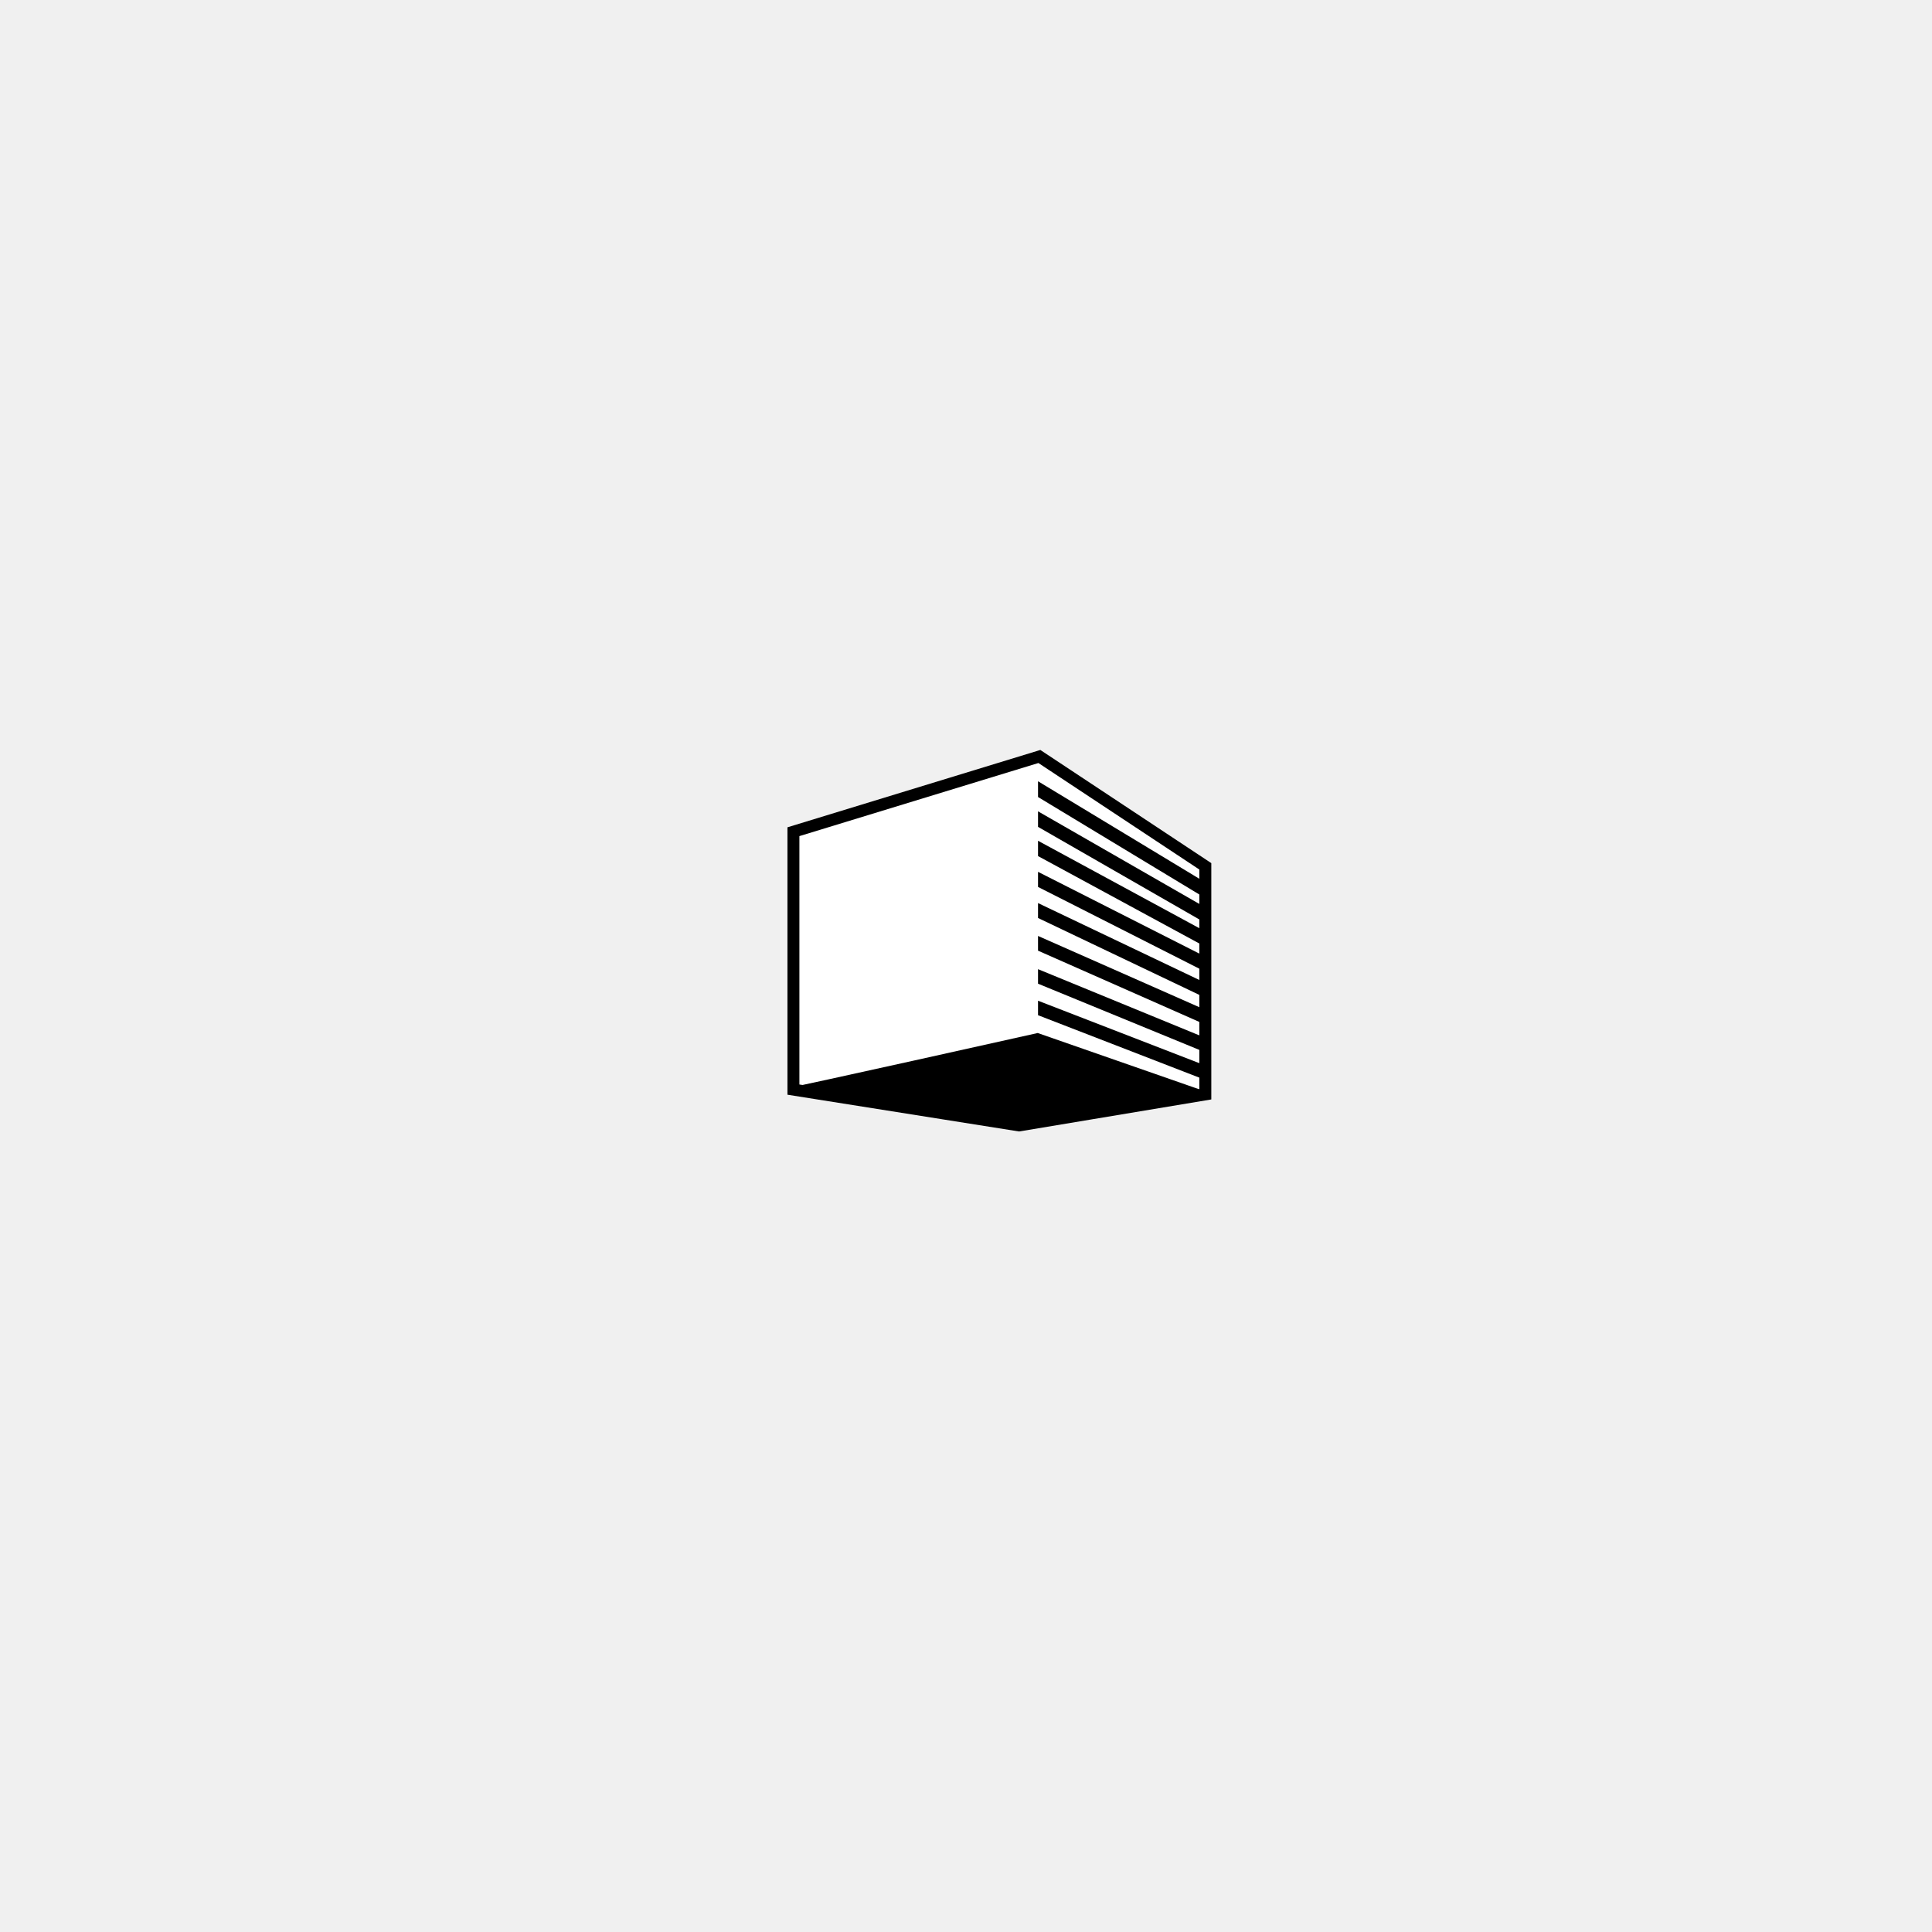
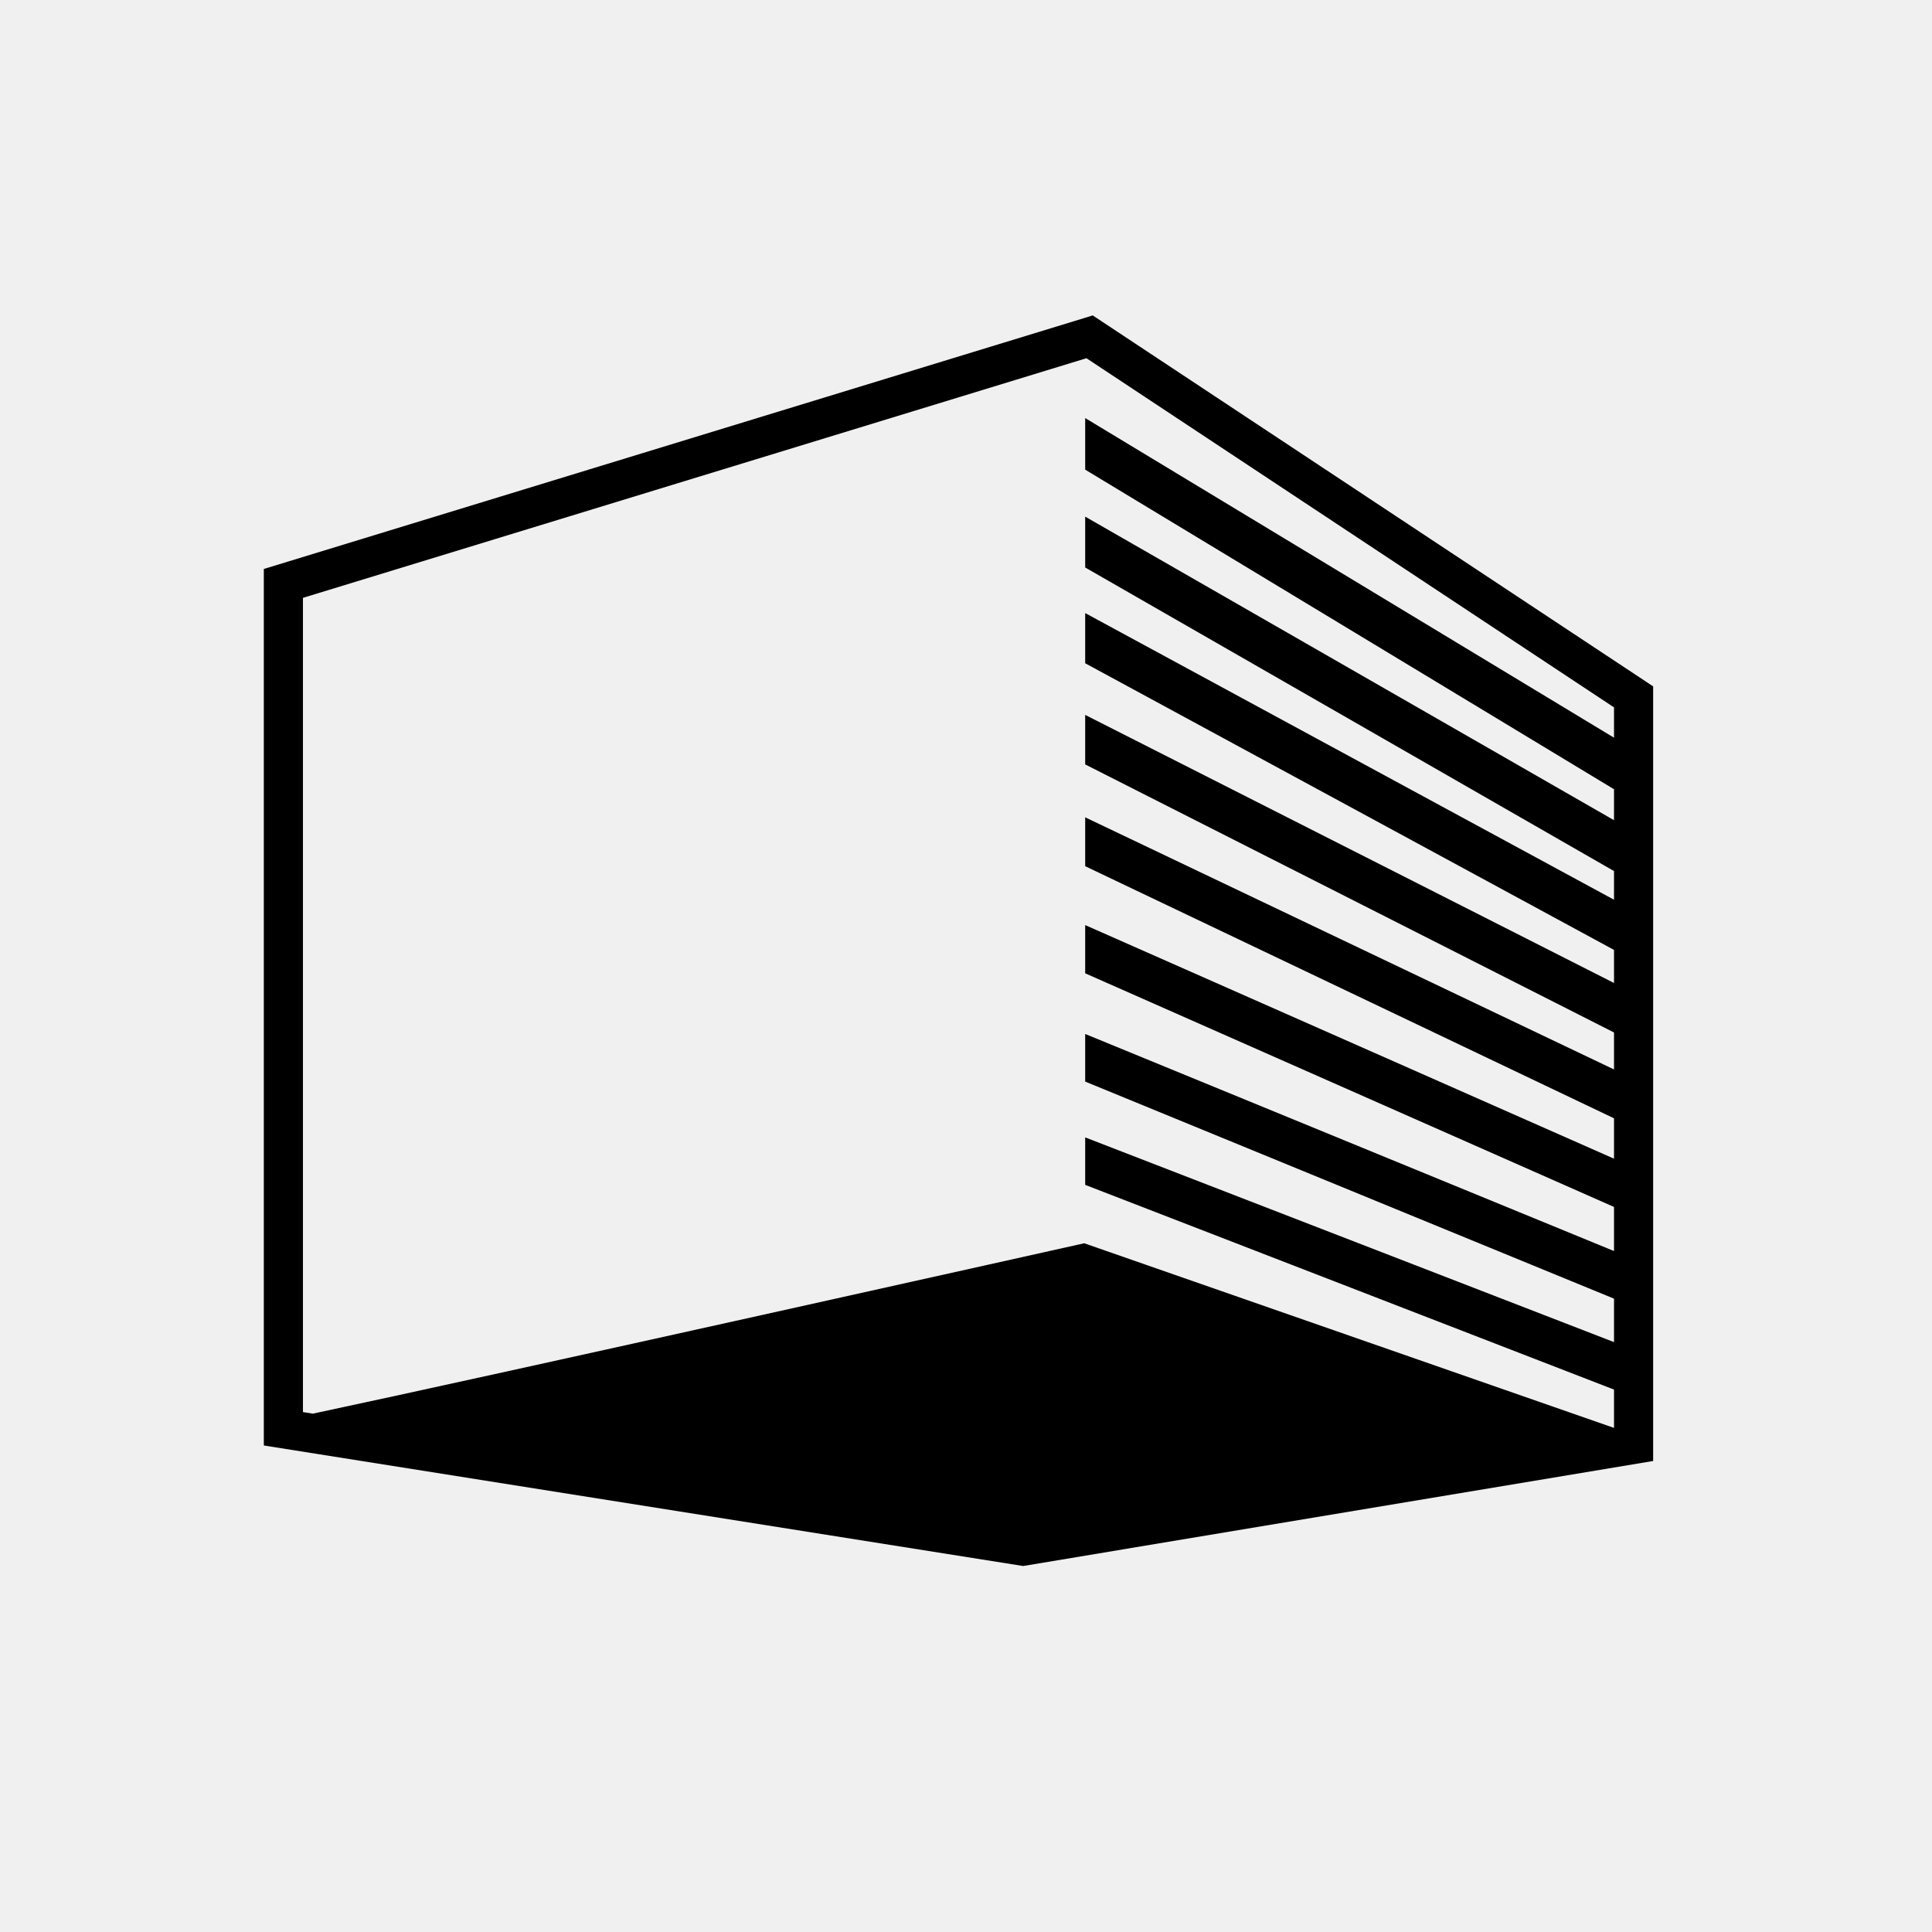
- <svg xmlns="http://www.w3.org/2000/svg" width="80mm" height="80mm" viewBox="0 0 283.465 283.465" id="svg38008" version="1.1">
+ <svg xmlns="http://www.w3.org/2000/svg" version="1.1" id="svg38008" viewBox="0 0 283.465 283.465" height="80mm" width="80mm">
  <defs id="defs38010" />
-   <g id="layer1" transform="translate(0,-768.8976)">
-     <g transform="matrix(0.9186997,0,0,0.9186997,-819.7462,820.5239)" id="g37582">
-       <path id="path37584" d="m 1058.082,65.574 25.704,17.012 0,35.1 -28.795,4.8 -35.081,-5.568 0,-39.67 z" style="color:#000000;font-style:normal;font-variant:normal;font-weight:normal;font-stretch:normal;font-size:medium;line-height:normal;font-family:sans-serif;text-indent:0;text-align:start;text-decoration:none;text-decoration-line:none;text-decoration-style:solid;text-decoration-color:#000000;letter-spacing:normal;word-spacing:normal;text-transform:none;direction:ltr;block-progression:tb;writing-mode:lr-tb;baseline-shift:baseline;text-anchor:start;white-space:normal;clip-rule:nonzero;display:inline;overflow:visible;visibility:visible;opacity:1;isolation:auto;mix-blend-mode:normal;color-interpolation:sRGB;color-interpolation-filters:linearRGB;solid-color:#000000;solid-opacity:1;fill:#ffffff;fill-opacity:1;fill-rule:nonzero;stroke:none;stroke-width:1;stroke-linecap:butt;stroke-linejoin:miter;stroke-miterlimit:10;stroke-dasharray:none;stroke-dashoffset:0;stroke-opacity:1;color-rendering:auto;image-rendering:auto;shape-rendering:auto;text-rendering:auto;enable-background:accumulate" />
-       <g id="g37586" transform="translate(140.2942,-30.22913)">
-         <path id="path37588" d="m 918.14,93.806 -0.432,0.134 -39.953,12.219 0,42.705 36.996,5.873 30.695,-5.117 0,-37.741 -27.305,-18.073 z m -0.305,2.086 25.704,17.012 0,35.1 -28.795,4.8 -35.081,-5.568 0,-39.67 38.172,-11.675 z" style="color:#000000;font-style:normal;font-variant:normal;font-weight:normal;font-stretch:normal;font-size:medium;line-height:normal;font-family:sans-serif;text-indent:0;text-align:start;text-decoration:none;text-decoration-line:none;text-decoration-style:solid;text-decoration-color:#000000;letter-spacing:normal;word-spacing:normal;text-transform:none;direction:ltr;block-progression:tb;writing-mode:lr-tb;baseline-shift:baseline;text-anchor:start;white-space:normal;clip-rule:nonzero;display:inline;overflow:visible;visibility:visible;opacity:1;isolation:auto;mix-blend-mode:normal;color-interpolation:sRGB;color-interpolation-filters:linearRGB;solid-color:#000000;solid-opacity:1;fill:#000000;fill-opacity:1;fill-rule:nonzero;stroke:none;stroke-width:1;stroke-linecap:butt;stroke-linejoin:miter;stroke-miterlimit:10;stroke-dasharray:none;stroke-dashoffset:0;stroke-opacity:1;color-rendering:auto;image-rendering:auto;shape-rendering:auto;text-rendering:auto;enable-background:accumulate" />
-         <path id="path37590" d="m 877.856,147.773 c 0.66,0 39.871,-8.761 39.871,-8.761 l 27.31,9.518 -31.387,5.181 z" style="opacity:1;fill:#000000;fill-opacity:1;fill-rule:nonzero;stroke:none;stroke-width:3;stroke-linecap:butt;stroke-linejoin:miter;stroke-miterlimit:10;stroke-dasharray:none;stroke-dashoffset:825.364;stroke-opacity:1" />
-         <path id="path37592" d="m 917.773,98.807 0,2.514 26.016,15.723 0,-2.512 z" style="color:#000000;font-style:normal;font-variant:normal;font-weight:normal;font-stretch:normal;font-size:medium;line-height:normal;font-family:sans-serif;text-indent:0;text-align:start;text-decoration:none;text-decoration-line:none;text-decoration-style:solid;text-decoration-color:#000000;letter-spacing:normal;word-spacing:normal;text-transform:none;direction:ltr;block-progression:tb;writing-mode:lr-tb;baseline-shift:baseline;text-anchor:start;white-space:normal;clip-rule:nonzero;display:inline;overflow:visible;visibility:visible;opacity:1;isolation:auto;mix-blend-mode:normal;color-interpolation:sRGB;color-interpolation-filters:linearRGB;solid-color:#000000;solid-opacity:1;fill:#000000;fill-opacity:1;fill-rule:nonzero;stroke:none;stroke-width:2.15;stroke-linecap:butt;stroke-linejoin:miter;stroke-miterlimit:10;stroke-dasharray:none;stroke-dashoffset:825.364;stroke-opacity:1;color-rendering:auto;image-rendering:auto;shape-rendering:auto;text-rendering:auto;enable-background:accumulate" />
-         <path id="path37594" d="m 917.773,133.854 0,2.312 26.887,10.409 0,-2.312 z" style="color:#000000;font-style:normal;font-variant:normal;font-weight:normal;font-stretch:normal;font-size:medium;line-height:normal;font-family:sans-serif;text-indent:0;text-align:start;text-decoration:none;text-decoration-line:none;text-decoration-style:solid;text-decoration-color:#000000;letter-spacing:normal;word-spacing:normal;text-transform:none;direction:ltr;block-progression:tb;writing-mode:lr-tb;baseline-shift:baseline;text-anchor:start;white-space:normal;clip-rule:nonzero;display:inline;overflow:visible;visibility:visible;opacity:1;isolation:auto;mix-blend-mode:normal;color-interpolation:sRGB;color-interpolation-filters:linearRGB;solid-color:#000000;solid-opacity:1;fill:#000000;fill-opacity:1;fill-rule:nonzero;stroke:none;stroke-width:2.15;stroke-linecap:butt;stroke-linejoin:miter;stroke-miterlimit:10;stroke-dasharray:none;stroke-dashoffset:825.364;stroke-opacity:1;color-rendering:auto;image-rendering:auto;shape-rendering:auto;text-rendering:auto;enable-background:accumulate" />
-         <path id="path37596" d="m 917.773,103.609 0,2.479 26.402,15.156 0,-2.479 z" style="color:#000000;font-style:normal;font-variant:normal;font-weight:normal;font-stretch:normal;font-size:medium;line-height:normal;font-family:sans-serif;text-indent:0;text-align:start;text-decoration:none;text-decoration-line:none;text-decoration-style:solid;text-decoration-color:#000000;letter-spacing:normal;word-spacing:normal;text-transform:none;direction:ltr;block-progression:tb;writing-mode:lr-tb;baseline-shift:baseline;text-anchor:start;white-space:normal;clip-rule:nonzero;display:inline;overflow:visible;visibility:visible;opacity:1;isolation:auto;mix-blend-mode:normal;color-interpolation:sRGB;color-interpolation-filters:linearRGB;solid-color:#000000;solid-opacity:1;fill:#000000;fill-opacity:1;fill-rule:nonzero;stroke:none;stroke-width:2.15;stroke-linecap:butt;stroke-linejoin:miter;stroke-miterlimit:10;stroke-dasharray:none;stroke-dashoffset:825.364;stroke-opacity:1;color-rendering:auto;image-rendering:auto;shape-rendering:auto;text-rendering:auto;enable-background:accumulate" />
-         <path id="path37598" d="m 917.773,108.309 0,2.445 26.596,14.416 0,-2.445 z" style="color:#000000;font-style:normal;font-variant:normal;font-weight:normal;font-stretch:normal;font-size:medium;line-height:normal;font-family:sans-serif;text-indent:0;text-align:start;text-decoration:none;text-decoration-line:none;text-decoration-style:solid;text-decoration-color:#000000;letter-spacing:normal;word-spacing:normal;text-transform:none;direction:ltr;block-progression:tb;writing-mode:lr-tb;baseline-shift:baseline;text-anchor:start;white-space:normal;clip-rule:nonzero;display:inline;overflow:visible;visibility:visible;opacity:1;isolation:auto;mix-blend-mode:normal;color-interpolation:sRGB;color-interpolation-filters:linearRGB;solid-color:#000000;solid-opacity:1;fill:#000000;fill-opacity:1;fill-rule:nonzero;stroke:none;stroke-width:2.15;stroke-linecap:butt;stroke-linejoin:miter;stroke-miterlimit:10;stroke-dasharray:none;stroke-dashoffset:825.364;stroke-opacity:1;color-rendering:auto;image-rendering:auto;shape-rendering:auto;text-rendering:auto;enable-background:accumulate" />
-         <path id="path37600" d="m 917.773,113.27 0,2.412 26.5,13.434 0,-2.412 z" style="color:#000000;font-style:normal;font-variant:normal;font-weight:normal;font-stretch:normal;font-size:medium;line-height:normal;font-family:sans-serif;text-indent:0;text-align:start;text-decoration:none;text-decoration-line:none;text-decoration-style:solid;text-decoration-color:#000000;letter-spacing:normal;word-spacing:normal;text-transform:none;direction:ltr;block-progression:tb;writing-mode:lr-tb;baseline-shift:baseline;text-anchor:start;white-space:normal;clip-rule:nonzero;display:inline;overflow:visible;visibility:visible;opacity:1;isolation:auto;mix-blend-mode:normal;color-interpolation:sRGB;color-interpolation-filters:linearRGB;solid-color:#000000;solid-opacity:1;fill:#000000;fill-opacity:1;fill-rule:nonzero;stroke:none;stroke-width:2.15;stroke-linecap:butt;stroke-linejoin:miter;stroke-miterlimit:10;stroke-dasharray:none;stroke-dashoffset:825.364;stroke-opacity:1;color-rendering:auto;image-rendering:auto;shape-rendering:auto;text-rendering:auto;enable-background:accumulate" />
-         <path id="path37602" d="m 917.773,118.26 0,2.381 26.693,12.727 0,-2.381 z" style="color:#000000;font-style:normal;font-variant:normal;font-weight:normal;font-stretch:normal;font-size:medium;line-height:normal;font-family:sans-serif;text-indent:0;text-align:start;text-decoration:none;text-decoration-line:none;text-decoration-style:solid;text-decoration-color:#000000;letter-spacing:normal;word-spacing:normal;text-transform:none;direction:ltr;block-progression:tb;writing-mode:lr-tb;baseline-shift:baseline;text-anchor:start;white-space:normal;clip-rule:nonzero;display:inline;overflow:visible;visibility:visible;opacity:1;isolation:auto;mix-blend-mode:normal;color-interpolation:sRGB;color-interpolation-filters:linearRGB;solid-color:#000000;solid-opacity:1;fill:#000000;fill-opacity:1;fill-rule:nonzero;stroke:none;stroke-width:2.15;stroke-linecap:butt;stroke-linejoin:miter;stroke-miterlimit:10;stroke-dasharray:none;stroke-dashoffset:825.364;stroke-opacity:1;color-rendering:auto;image-rendering:auto;shape-rendering:auto;text-rendering:auto;enable-background:accumulate" />
-         <path id="path37604" d="m 917.773,123.51 0,2.35 26.596,11.75 0,-2.352 z" style="color:#000000;font-style:normal;font-variant:normal;font-weight:normal;font-stretch:normal;font-size:medium;line-height:normal;font-family:sans-serif;text-indent:0;text-align:start;text-decoration:none;text-decoration-line:none;text-decoration-style:solid;text-decoration-color:#000000;letter-spacing:normal;word-spacing:normal;text-transform:none;direction:ltr;block-progression:tb;writing-mode:lr-tb;baseline-shift:baseline;text-anchor:start;white-space:normal;clip-rule:nonzero;display:inline;overflow:visible;visibility:visible;opacity:1;isolation:auto;mix-blend-mode:normal;color-interpolation:sRGB;color-interpolation-filters:linearRGB;solid-color:#000000;solid-opacity:1;fill:#000000;fill-opacity:1;fill-rule:nonzero;stroke:none;stroke-width:2.15;stroke-linecap:butt;stroke-linejoin:miter;stroke-miterlimit:10;stroke-dasharray:none;stroke-dashoffset:825.364;stroke-opacity:1;color-rendering:auto;image-rendering:auto;shape-rendering:auto;text-rendering:auto;enable-background:accumulate" />
-         <path id="path37606" d="m 917.773,128.815 0,2.32 26.791,10.997 0,-2.32 z" style="color:#000000;font-style:normal;font-variant:normal;font-weight:normal;font-stretch:normal;font-size:medium;line-height:normal;font-family:sans-serif;text-indent:0;text-align:start;text-decoration:none;text-decoration-line:none;text-decoration-style:solid;text-decoration-color:#000000;letter-spacing:normal;word-spacing:normal;text-transform:none;direction:ltr;block-progression:tb;writing-mode:lr-tb;baseline-shift:baseline;text-anchor:start;white-space:normal;clip-rule:nonzero;display:inline;overflow:visible;visibility:visible;opacity:1;isolation:auto;mix-blend-mode:normal;color-interpolation:sRGB;color-interpolation-filters:linearRGB;solid-color:#000000;solid-opacity:1;fill:#000000;fill-opacity:1;fill-rule:nonzero;stroke:none;stroke-width:2.15;stroke-linecap:butt;stroke-linejoin:miter;stroke-miterlimit:10;stroke-dasharray:none;stroke-dashoffset:825.364;stroke-opacity:1;color-rendering:auto;image-rendering:auto;shape-rendering:auto;text-rendering:auto;enable-background:accumulate" />
+   <g transform="translate(0,-768.8976)" id="layer1">
+     <g id="g37582" transform="matrix(3.011436,0,0,3.011436,-3027.084,623.7183)">
+       <g transform="translate(140.2942,-30.22913)" id="g37586">
+         <path id="path37588" transform="matrix(0.3094073,0,0,0.3094073,866.2321,81.56607)" d="m 167.766,39.559 -1.398,0.434 -129.125,39.492 0,138.021 119.568,18.98 99.205,-16.537 0,-121.977 -88.25,-58.414 z m -0.988,6.74 83.076,54.982 0,4.773 -83.273,-50.334 0,8.125 83.273,50.326 0,4.875 -83.273,-47.803 0,8.01 83.273,47.803 0,4.512 -83.273,-45.137 0,7.902 83.273,45.139 0,5.207 -83.273,-42.215 0,7.797 83.273,42.213 0,5.82 -83.273,-39.701 0,7.695 83.273,39.701 0,6.357 -83.273,-36.785 0,7.594 83.273,36.791 0,6.943 -83.273,-34.182 0,7.498 83.273,34.182 0,6.842 -83.273,-32.236 0,7.475 83.273,32.236 0,6.02 -0.027,0.004 -83.396,-29.064 c 0,0 -94.418,21.095 -121.463,26.83 l -1.562,-0.248 0,-128.213 123.373,-37.734 z" style="color:#000000;font-style:normal;font-variant:normal;font-weight:normal;font-stretch:normal;font-size:medium;line-height:normal;font-family:sans-serif;text-indent:0;text-align:start;text-decoration:none;text-decoration-line:none;text-decoration-style:solid;text-decoration-color:#000000;letter-spacing:normal;word-spacing:normal;text-transform:none;direction:ltr;block-progression:tb;writing-mode:lr-tb;baseline-shift:baseline;text-anchor:start;white-space:normal;clip-rule:nonzero;display:inline;overflow:visible;visibility:visible;opacity:1;isolation:auto;mix-blend-mode:normal;color-interpolation:sRGB;color-interpolation-filters:linearRGB;solid-color:#000000;solid-opacity:1;fill:#000000;fill-opacity:1;fill-rule:nonzero;stroke:none;stroke-width:1;stroke-linecap:butt;stroke-linejoin:miter;stroke-miterlimit:10;stroke-dasharray:none;stroke-dashoffset:0;stroke-opacity:1;color-rendering:auto;image-rendering:auto;shape-rendering:auto;text-rendering:auto;enable-background:accumulate" />
      </g>
    </g>
  </g>
</svg>
